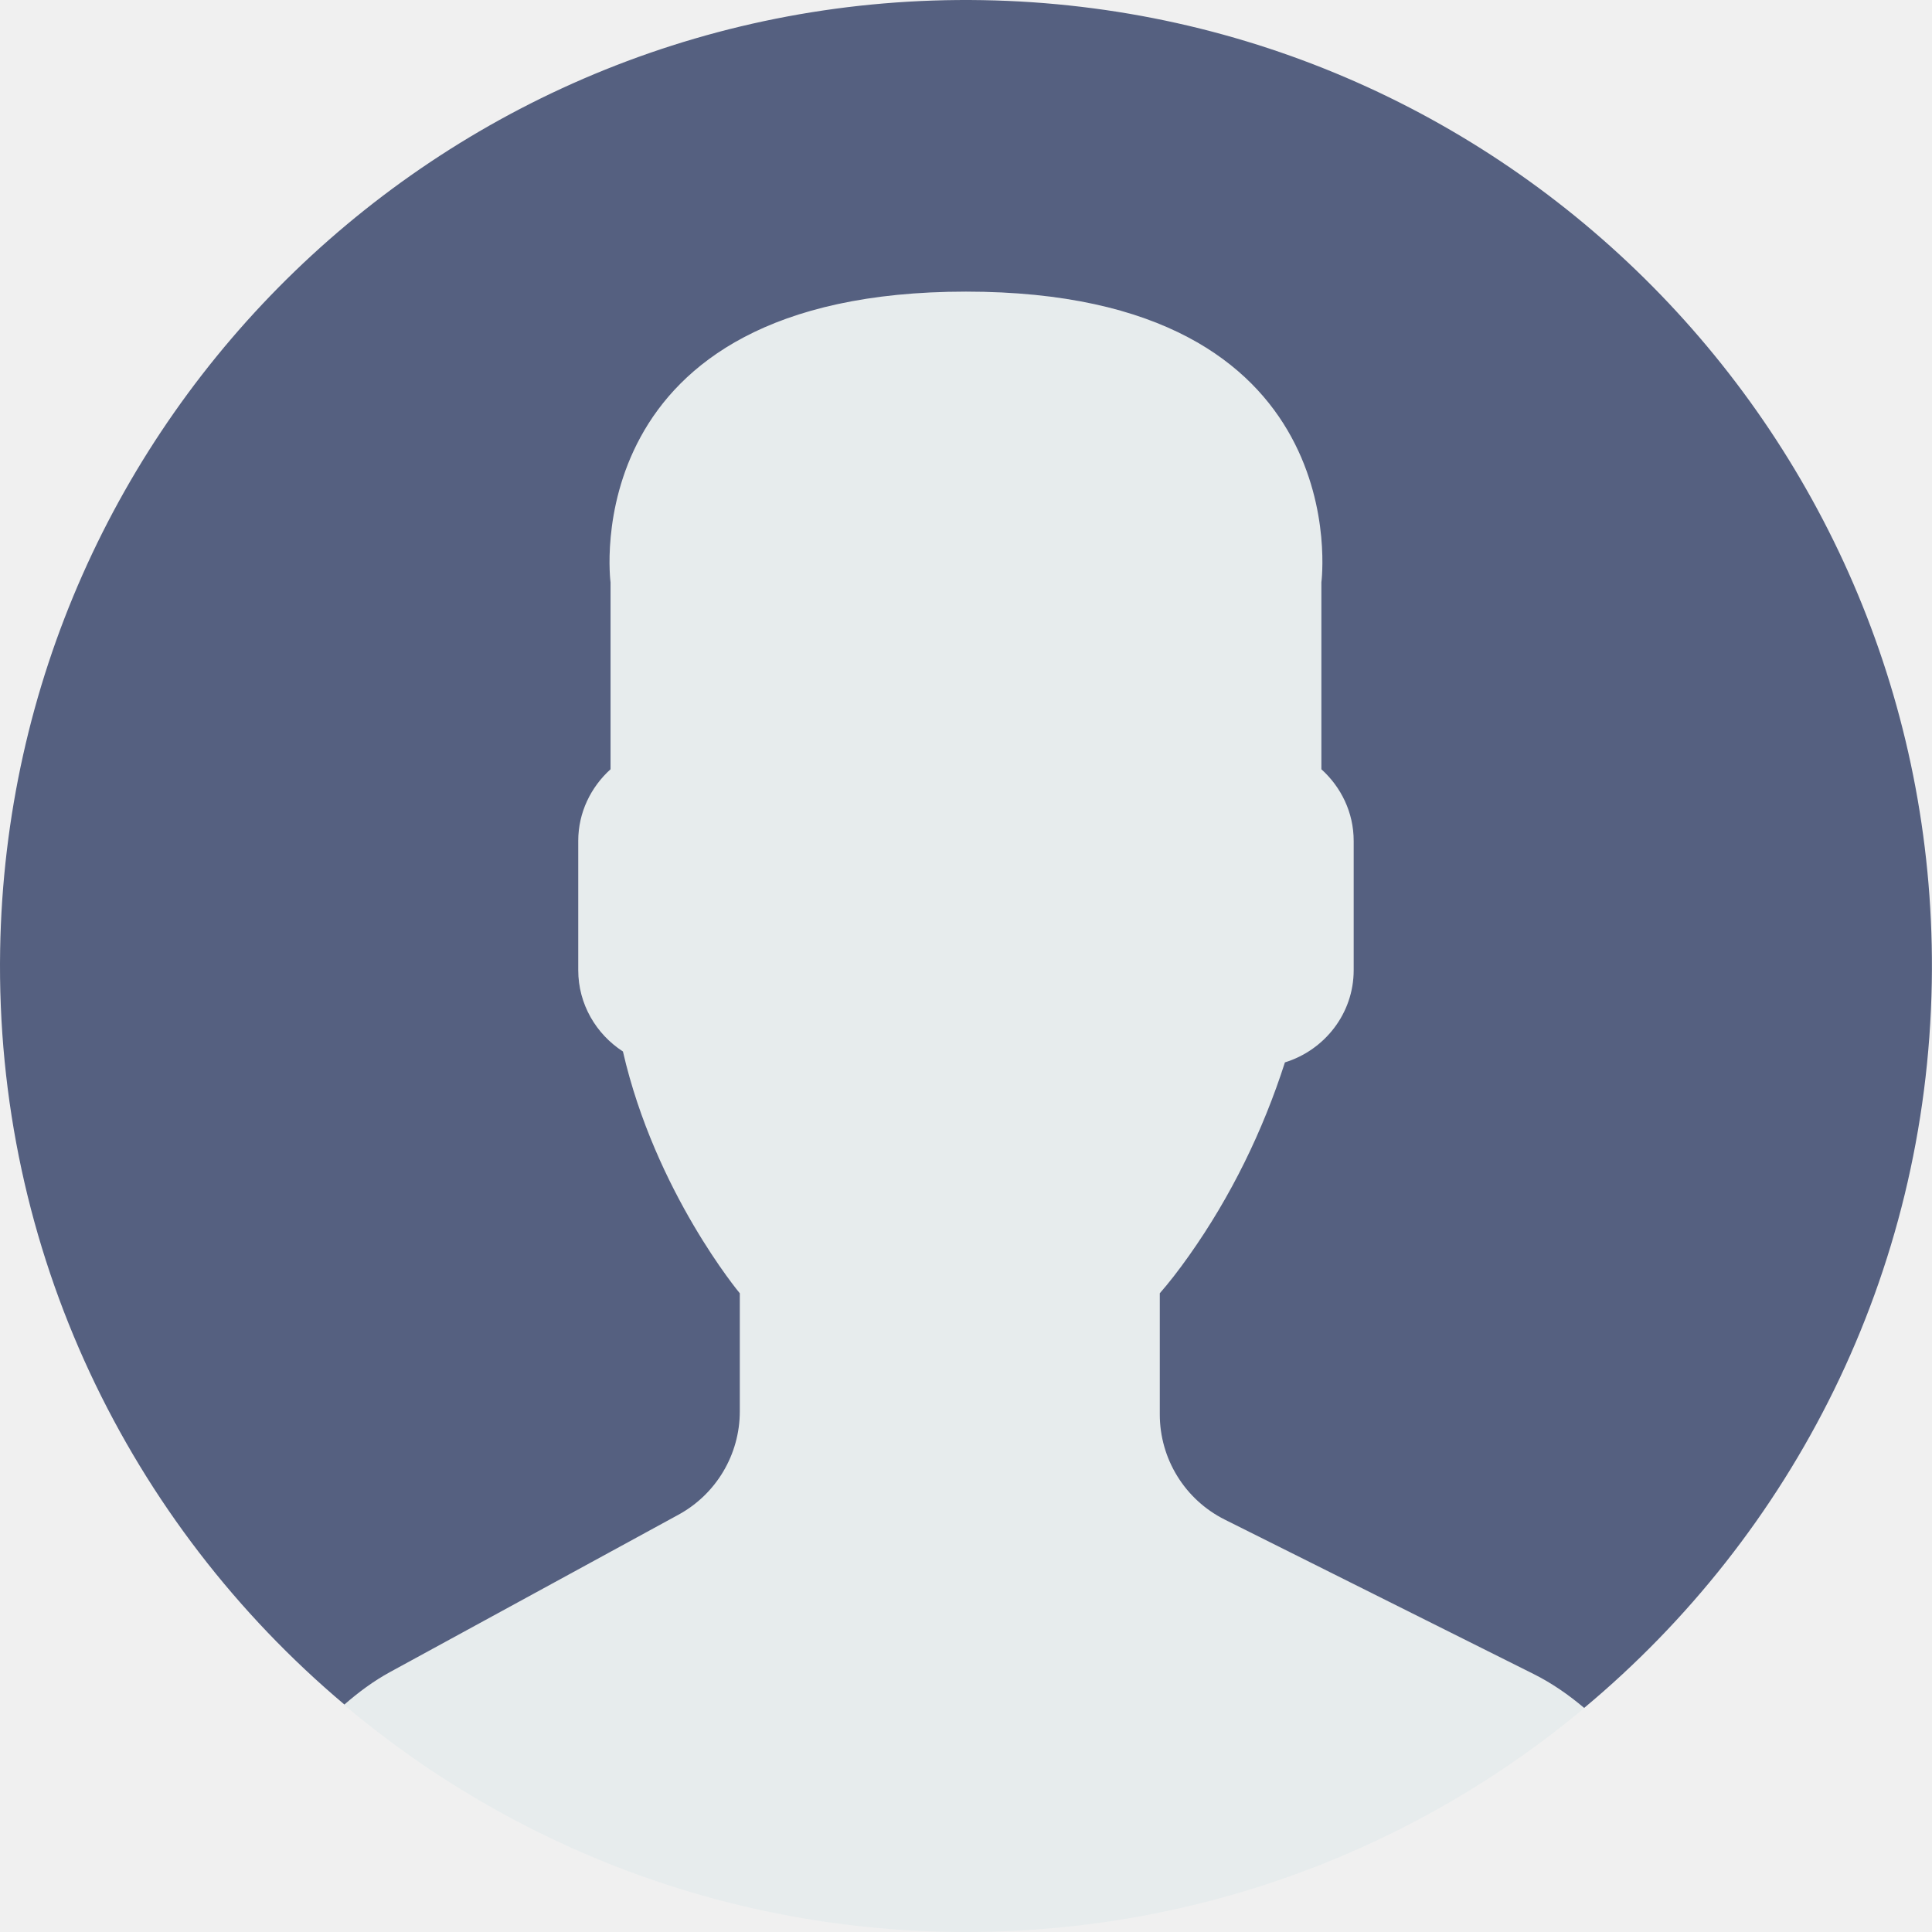
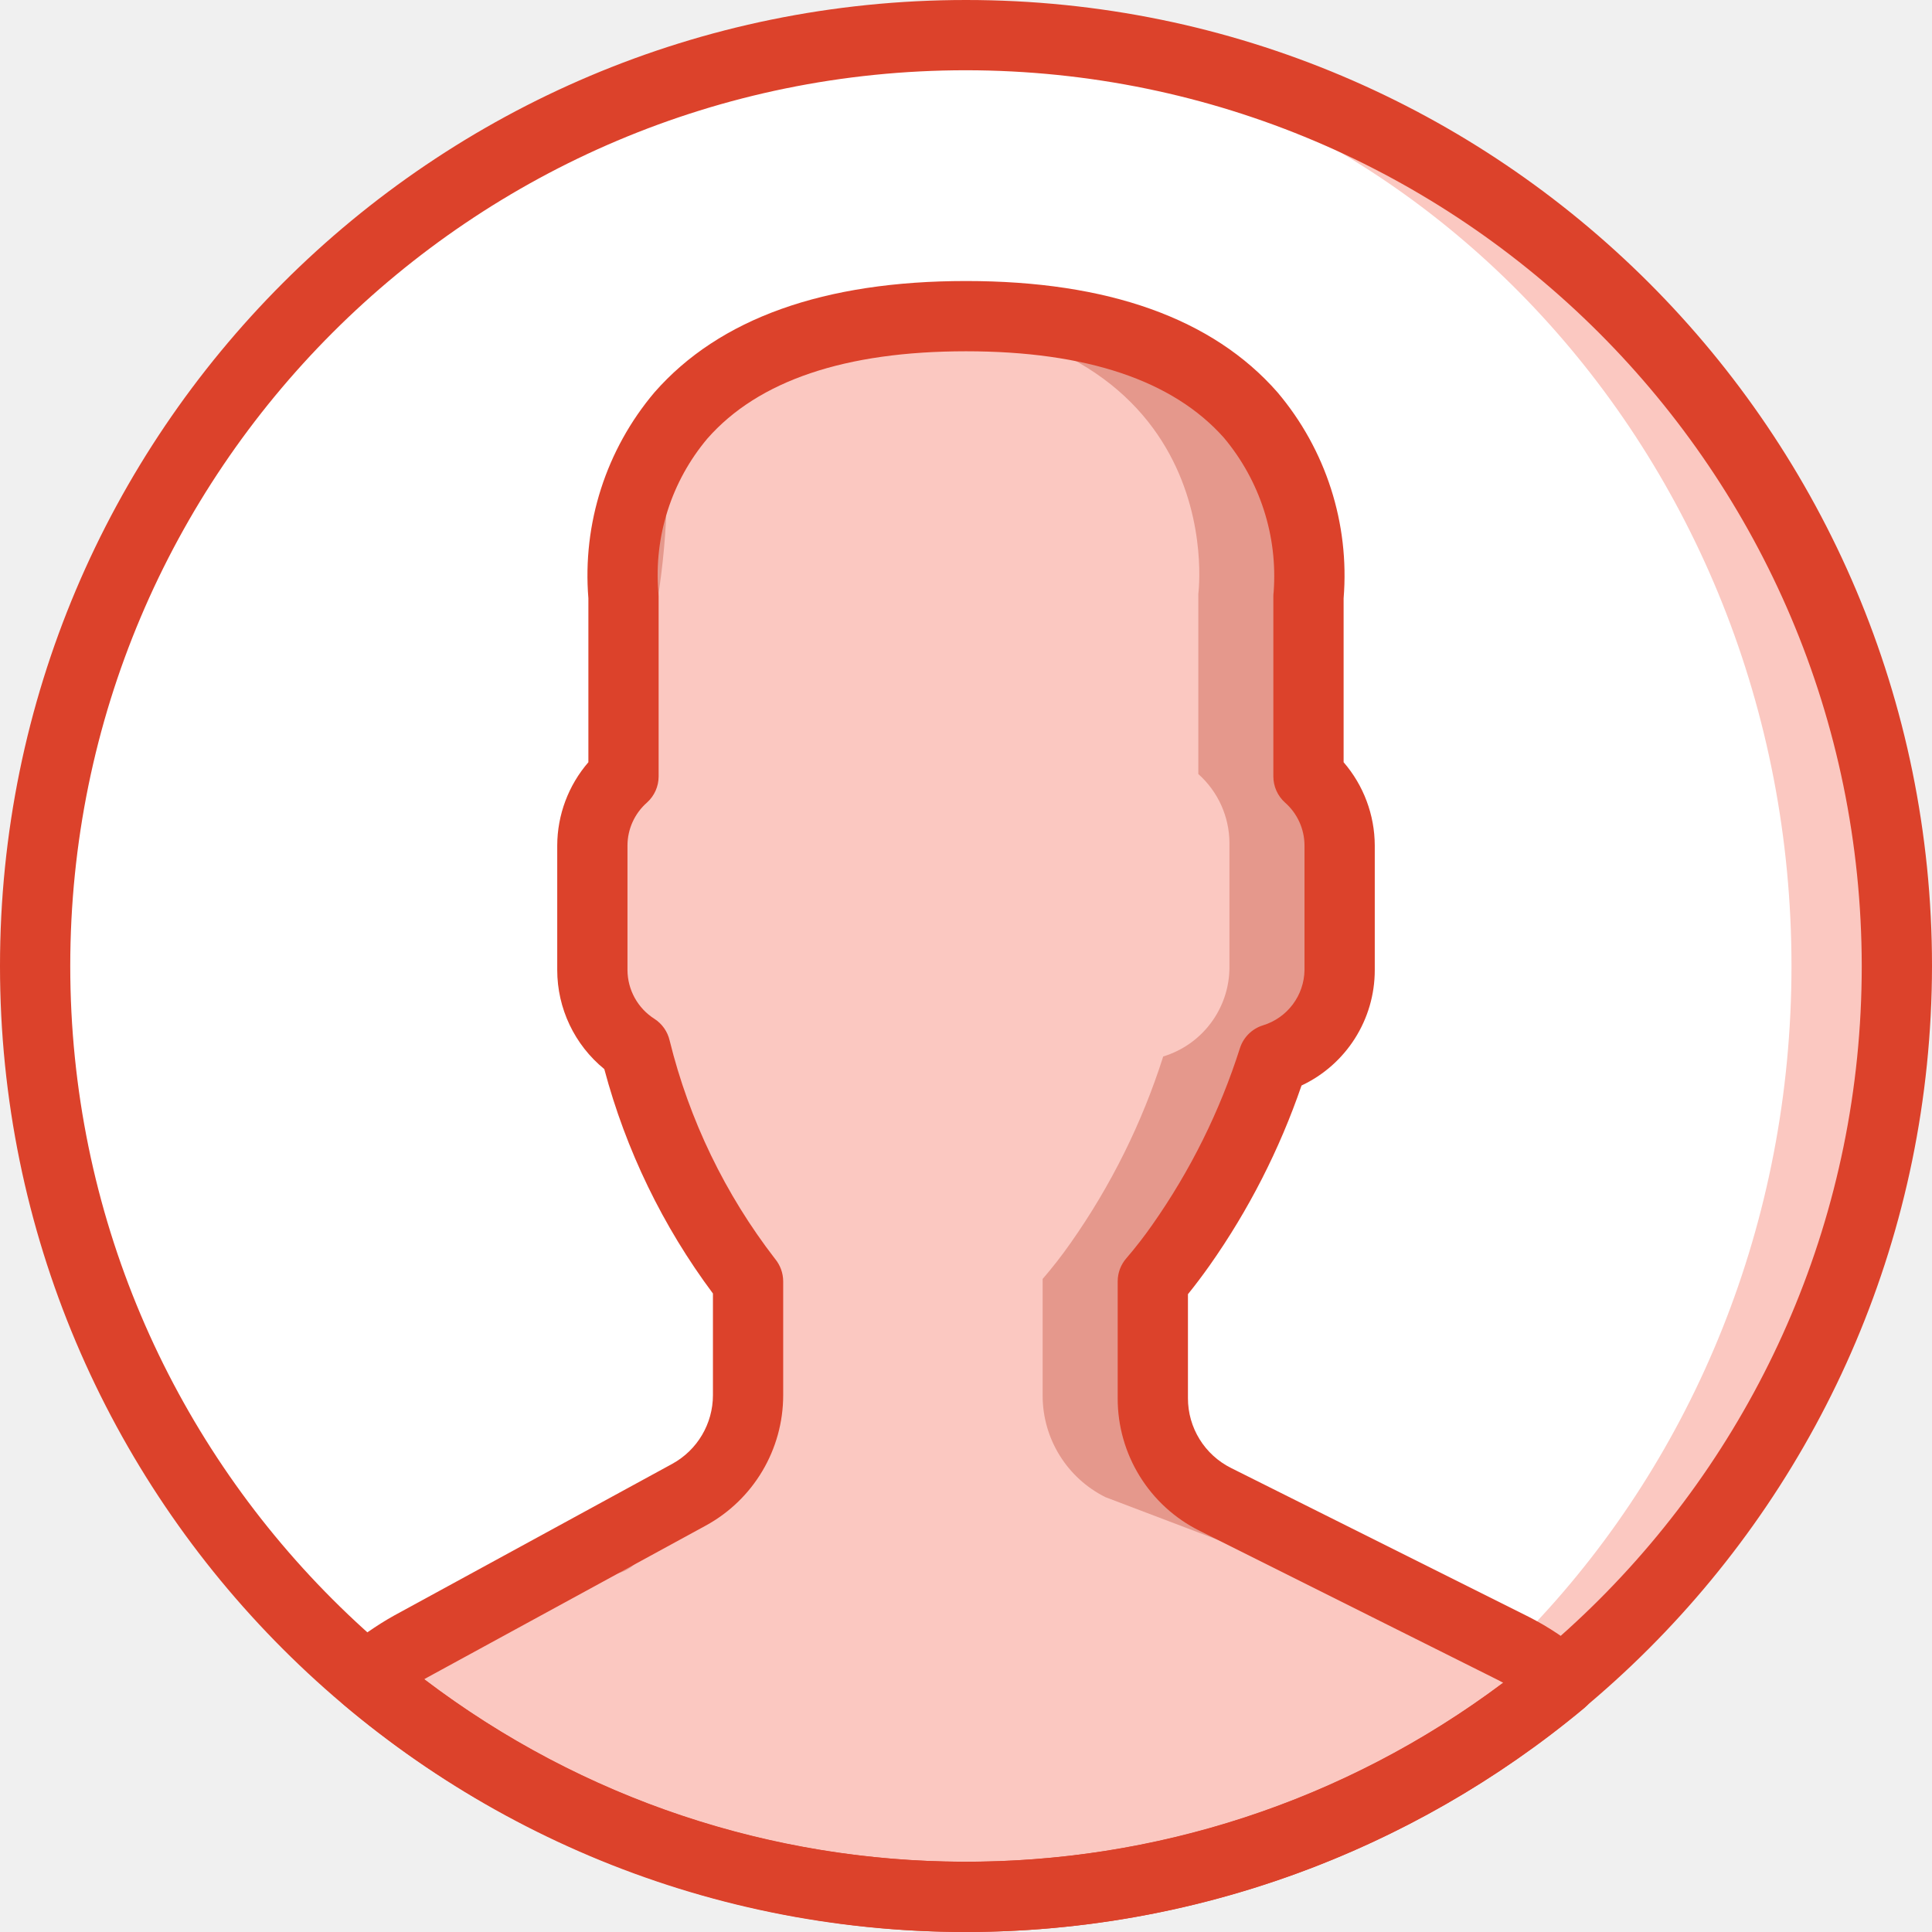
- <svg xmlns="http://www.w3.org/2000/svg" version="1.1" id="Capa_1" x="0px" y="0px" viewBox="0 0 53 53" style="enable-background:new 0 0 53 53;" xml:space="preserve">
-   <path style="fill:#E7ECED;" d="M18.613,41.552l-7.907,4.313c-0.464,0.253-0.881,0.564-1.269,0.903C14.047,50.655,19.998,53,26.5,53  c6.454,0,12.367-2.31,16.964-6.144c-0.424-0.358-0.884-0.68-1.394-0.934l-8.467-4.233c-1.094-0.547-1.785-1.665-1.785-2.888v-3.322  c0.238-0.271,0.51-0.619,0.801-1.03c1.154-1.63,2.027-3.423,2.632-5.304c1.086-0.335,1.886-1.338,1.886-2.53v-3.546  c0-0.78-0.347-1.477-0.886-1.965v-5.126c0,0,1.053-7.977-9.75-7.977s-9.75,7.977-9.75,7.977v5.126  c-0.54,0.488-0.886,1.185-0.886,1.965v3.546c0,0.934,0.491,1.756,1.226,2.231c0.886,3.857,3.206,6.633,3.206,6.633v3.24  C20.296,39.899,19.65,40.986,18.613,41.552z" />
+ <svg xmlns="http://www.w3.org/2000/svg" version="1.1" id="Capa_1" x="0px" y="0px" viewBox="0 0 512 512" style="enable-background:new 0 0 512 512;" xml:space="preserve" width="512px" height="512px" class="">
  <g>
-     <path style="fill:#556080;" d="M26.953,0.004C12.32-0.246,0.254,11.414,0.004,26.047C-0.138,34.344,3.56,41.801,9.448,46.76   c0.385-0.336,0.798-0.644,1.257-0.894l7.907-4.313c1.037-0.566,1.683-1.653,1.683-2.835v-3.24c0,0-2.321-2.776-3.206-6.633   c-0.734-0.475-1.226-1.296-1.226-2.231v-3.546c0-0.78,0.347-1.477,0.886-1.965v-5.126c0,0-1.053-7.977,9.75-7.977   s9.75,7.977,9.75,7.977v5.126c0.54,0.488,0.886,1.185,0.886,1.965v3.546c0,1.192-0.8,2.195-1.886,2.53   c-0.605,1.881-1.478,3.674-2.632,5.304c-0.291,0.411-0.563,0.759-0.801,1.03V38.8c0,1.223,0.691,2.342,1.785,2.888l8.467,4.233   c0.508,0.254,0.967,0.575,1.39,0.932c5.71-4.762,9.399-11.882,9.536-19.9C53.246,12.32,41.587,0.254,26.953,0.004z" />
+     <g>
+       <circle style="fill:#FBC8C1" cx="256" cy="256" r="246.691" data-original="#A4C2F7" class="" data-old_color="#A4C2F7" />
+       <ellipse style="fill:#FFFFFF" cx="242.036" cy="256" rx="232.727" ry="246.691" data-original="#E3E7F2" class="active-path" data-old_color="#E3E7F2" />
+       <path style="fill:#FFFFFF;" d="M256,502.691c2.41,0,4.792-0.114,7.185-0.182C137.797,498.697,37.236,389.834,37.236,256   S137.797,13.303,263.185,9.491c-2.393-0.068-4.776-0.182-7.185-0.182C119.756,9.309,9.309,119.756,9.309,256   S119.756,502.691,256,502.691L256,502.691z" data-original="#FFFFFF" class="" />
+       <path style="fill:#E5988C" d="M182.575,396.123l-73.611,40.152c-4.235,2.36-8.197,5.181-11.813,8.41   c91.428,77.035,224.948,77.375,316.768,0.808c-3.965-3.404-8.321-6.324-12.976-8.699l-78.818-39.408   c-10.185-5.092-16.618-15.502-16.618-26.889V339.57c2.647-3.066,5.135-6.266,7.456-9.586   c10.633-15.113,18.895-31.763,24.498-49.373c10.38-3.157,17.496-12.704,17.554-23.553v-33.006   c-0.027-6.992-3.027-13.643-8.251-18.291v-47.718c0,0,9.798-74.261-90.764-74.261s-90.764,74.261-90.764,74.261v47.718   c-5.224,4.648-8.224,11.299-8.251,18.291v33.006c0.026,8.412,4.324,16.234,11.409,20.767c5.478,22.458,15.65,43.502,29.847,61.745   v30.16C198.241,380.732,192.233,390.854,182.575,396.123z" data-original="#7FACFA" class="" data-old_color="#7FACFA" />
+       <path style="fill:#FBC8C1" d="M396.624,436.16l-103.696-39.408c-10.185-5.092-16.618-15.502-16.618-26.889v-30.927   c2.647-3.066,5.135-6.266,7.456-9.586c10.633-15.113,18.895-31.763,24.498-49.373c10.38-3.157,17.496-12.704,17.554-23.553v-33.006   c-0.027-6.992-3.028-13.643-8.251-18.291v-47.718c0,0,9.798-74.261-90.764-74.261c-5.986,0-11.555,0.279-16.784,0.775   c0.61,4.834-2.103,9.476-6.615,11.316c-12.04,4.939-23.692,10.776-34.858,17.461c4.601,0.805,7.949,4.811,7.924,9.482   c2.006,34.272-9.784,74.512-20.381,109.543c0.326,13.793,0.628,27.589,1.029,41.382c1.019,3.184,2.041,6.366,3.04,9.554   c1.925,1.17,3.434,2.915,4.315,4.989c4.252,10.127,8.993,20.506,13.106,31.076c5.606-1.563,11.49,1.342,13.658,6.742   c3.629,10.249,5.902,20.929,6.76,31.768c0.439,3.255-1.153,6.449-4.016,8.059c-5.176,17.928-13.916,34.627-25.697,49.098   c-2.554,2.488-6.226,3.453-9.674,2.543c-3.447-0.91-6.165-3.562-7.158-6.986c-0.499-1.731-0.905-3.487-1.215-5.261   c-6.922,4.111-14.343,7.703-22.354,12.189c-4.302,2.409-36.988,17.414-37.804,21.136c-4.619,21.061,69.219,47.182,106.288,61.95   c10.093,1.323,20.258,2.022,30.437,2.093c60.082,0,140.007-21.5,182.797-57.198C405.635,441.455,401.279,438.535,396.624,436.16   L396.624,436.16z" data-original="#A4C2F7" class="" data-old_color="#A4C2F7" />
+       <g>
+         <path style="fill:#DC422B" d="M256,512C114.615,512,0,397.385,0,256S114.615,0,256,0s256,114.615,256,256    C511.837,397.317,397.317,511.837,256,512z M256,18.618C124.898,18.618,18.618,124.898,18.618,256S124.898,493.382,256,493.382    S493.382,387.102,493.382,256C493.232,124.96,387.04,18.768,256,18.618z" data-original="#428DFF" class="" data-old_color="#428DFF" />
+         <path style="fill:#DC422B" d="M256,512c-60.325-0.034-118.704-21.352-164.855-60.2c-2.078-1.752-3.286-4.324-3.309-7.041    c-0.023-2.717,1.143-5.309,3.191-7.095c4.128-3.674,8.65-6.882,13.482-9.564l73.609-40.145c6.67-3.639,10.819-10.63,10.818-18.227    v-26.936c-13.292-17.813-23.063-37.998-28.791-59.473c-7.893-6.436-12.473-16.08-12.473-26.264v-33    c0.028-8.102,2.956-15.926,8.255-22.055v-43.446c-1.609-19.799,4.694-39.429,17.527-54.591    C190.609,84.391,218.382,74.473,256,74.473s65.391,9.918,82.545,29.491c12.833,15.162,19.135,34.792,17.527,54.591V202    c5.298,6.129,8.227,13.953,8.255,22.055v33c0.016,13.107-7.549,25.04-19.409,30.618c-5.825,16.967-14.024,33.024-24.355,47.69    c-1.991,2.809-3.918,5.355-5.745,7.609v27.527c-0.025,7.866,4.425,15.063,11.473,18.556l78.818,39.409    c5.314,2.701,10.285,6.028,14.809,9.909c2.105,1.774,3.316,4.388,3.309,7.14c-0.007,2.752-1.232,5.36-3.346,7.123    C373.869,490.966,315.886,511.969,256,512z M112.436,445c84.392,64.16,201.108,64.543,285.918,0.936    c-0.527-0.282-1.045-0.555-1.573-0.818l-78.818-39.409c-13.375-6.626-21.816-20.283-21.764-35.209v-30.927    c0-2.258,0.82-4.439,2.309-6.136c2.431-2.829,4.718-5.778,6.854-8.836c10.087-14.34,17.923-30.138,23.236-46.845    c0.933-2.889,3.217-5.142,6.118-6.036c6.46-1.982,10.901-7.907,10.991-14.664v-33c-0.015-4.362-1.902-8.507-5.182-11.382    c-1.956-1.764-3.073-4.275-3.073-6.909v-47.718c0-0.407,0.027-0.814,0.082-1.218c1.087-14.788-3.632-29.417-13.155-40.782    c-13.49-15.227-36.49-22.954-68.381-22.954c-32.018,0-55.082,7.791-68.545,23.145c-9.502,11.294-14.169,25.878-12.991,40.591    c0.055,0.404,0.082,0.811,0.082,1.218v47.718c0,2.634-1.117,5.145-3.073,6.909c-3.28,2.875-5.167,7.02-5.182,11.382v33    c0.019,5.256,2.716,10.139,7.155,12.955c2.034,1.317,3.475,3.375,4.018,5.736c5.182,21.023,14.697,40.731,27.937,57.864    c1.388,1.678,2.149,3.786,2.155,5.964v30.154c0.003,14.413-7.871,27.676-20.527,34.573l0,0l-73.609,40.145    C113.091,444.627,112.764,444.809,112.436,445z" data-original="#428DFF" class="" data-old_color="#428DFF" />
+       </g>
+     </g>
  </g>
-   <g>
- </g>
-   <g>
- </g>
-   <g>
- </g>
-   <g>
- </g>
-   <g>
- </g>
-   <g>
- </g>
-   <g>
- </g>
-   <g>
- </g>
-   <g>
- </g>
-   <g>
- </g>
-   <g>
- </g>
-   <g>
- </g>
-   <g>
- </g>
-   <g>
- </g>
-   <g>
- </g>
</svg>
